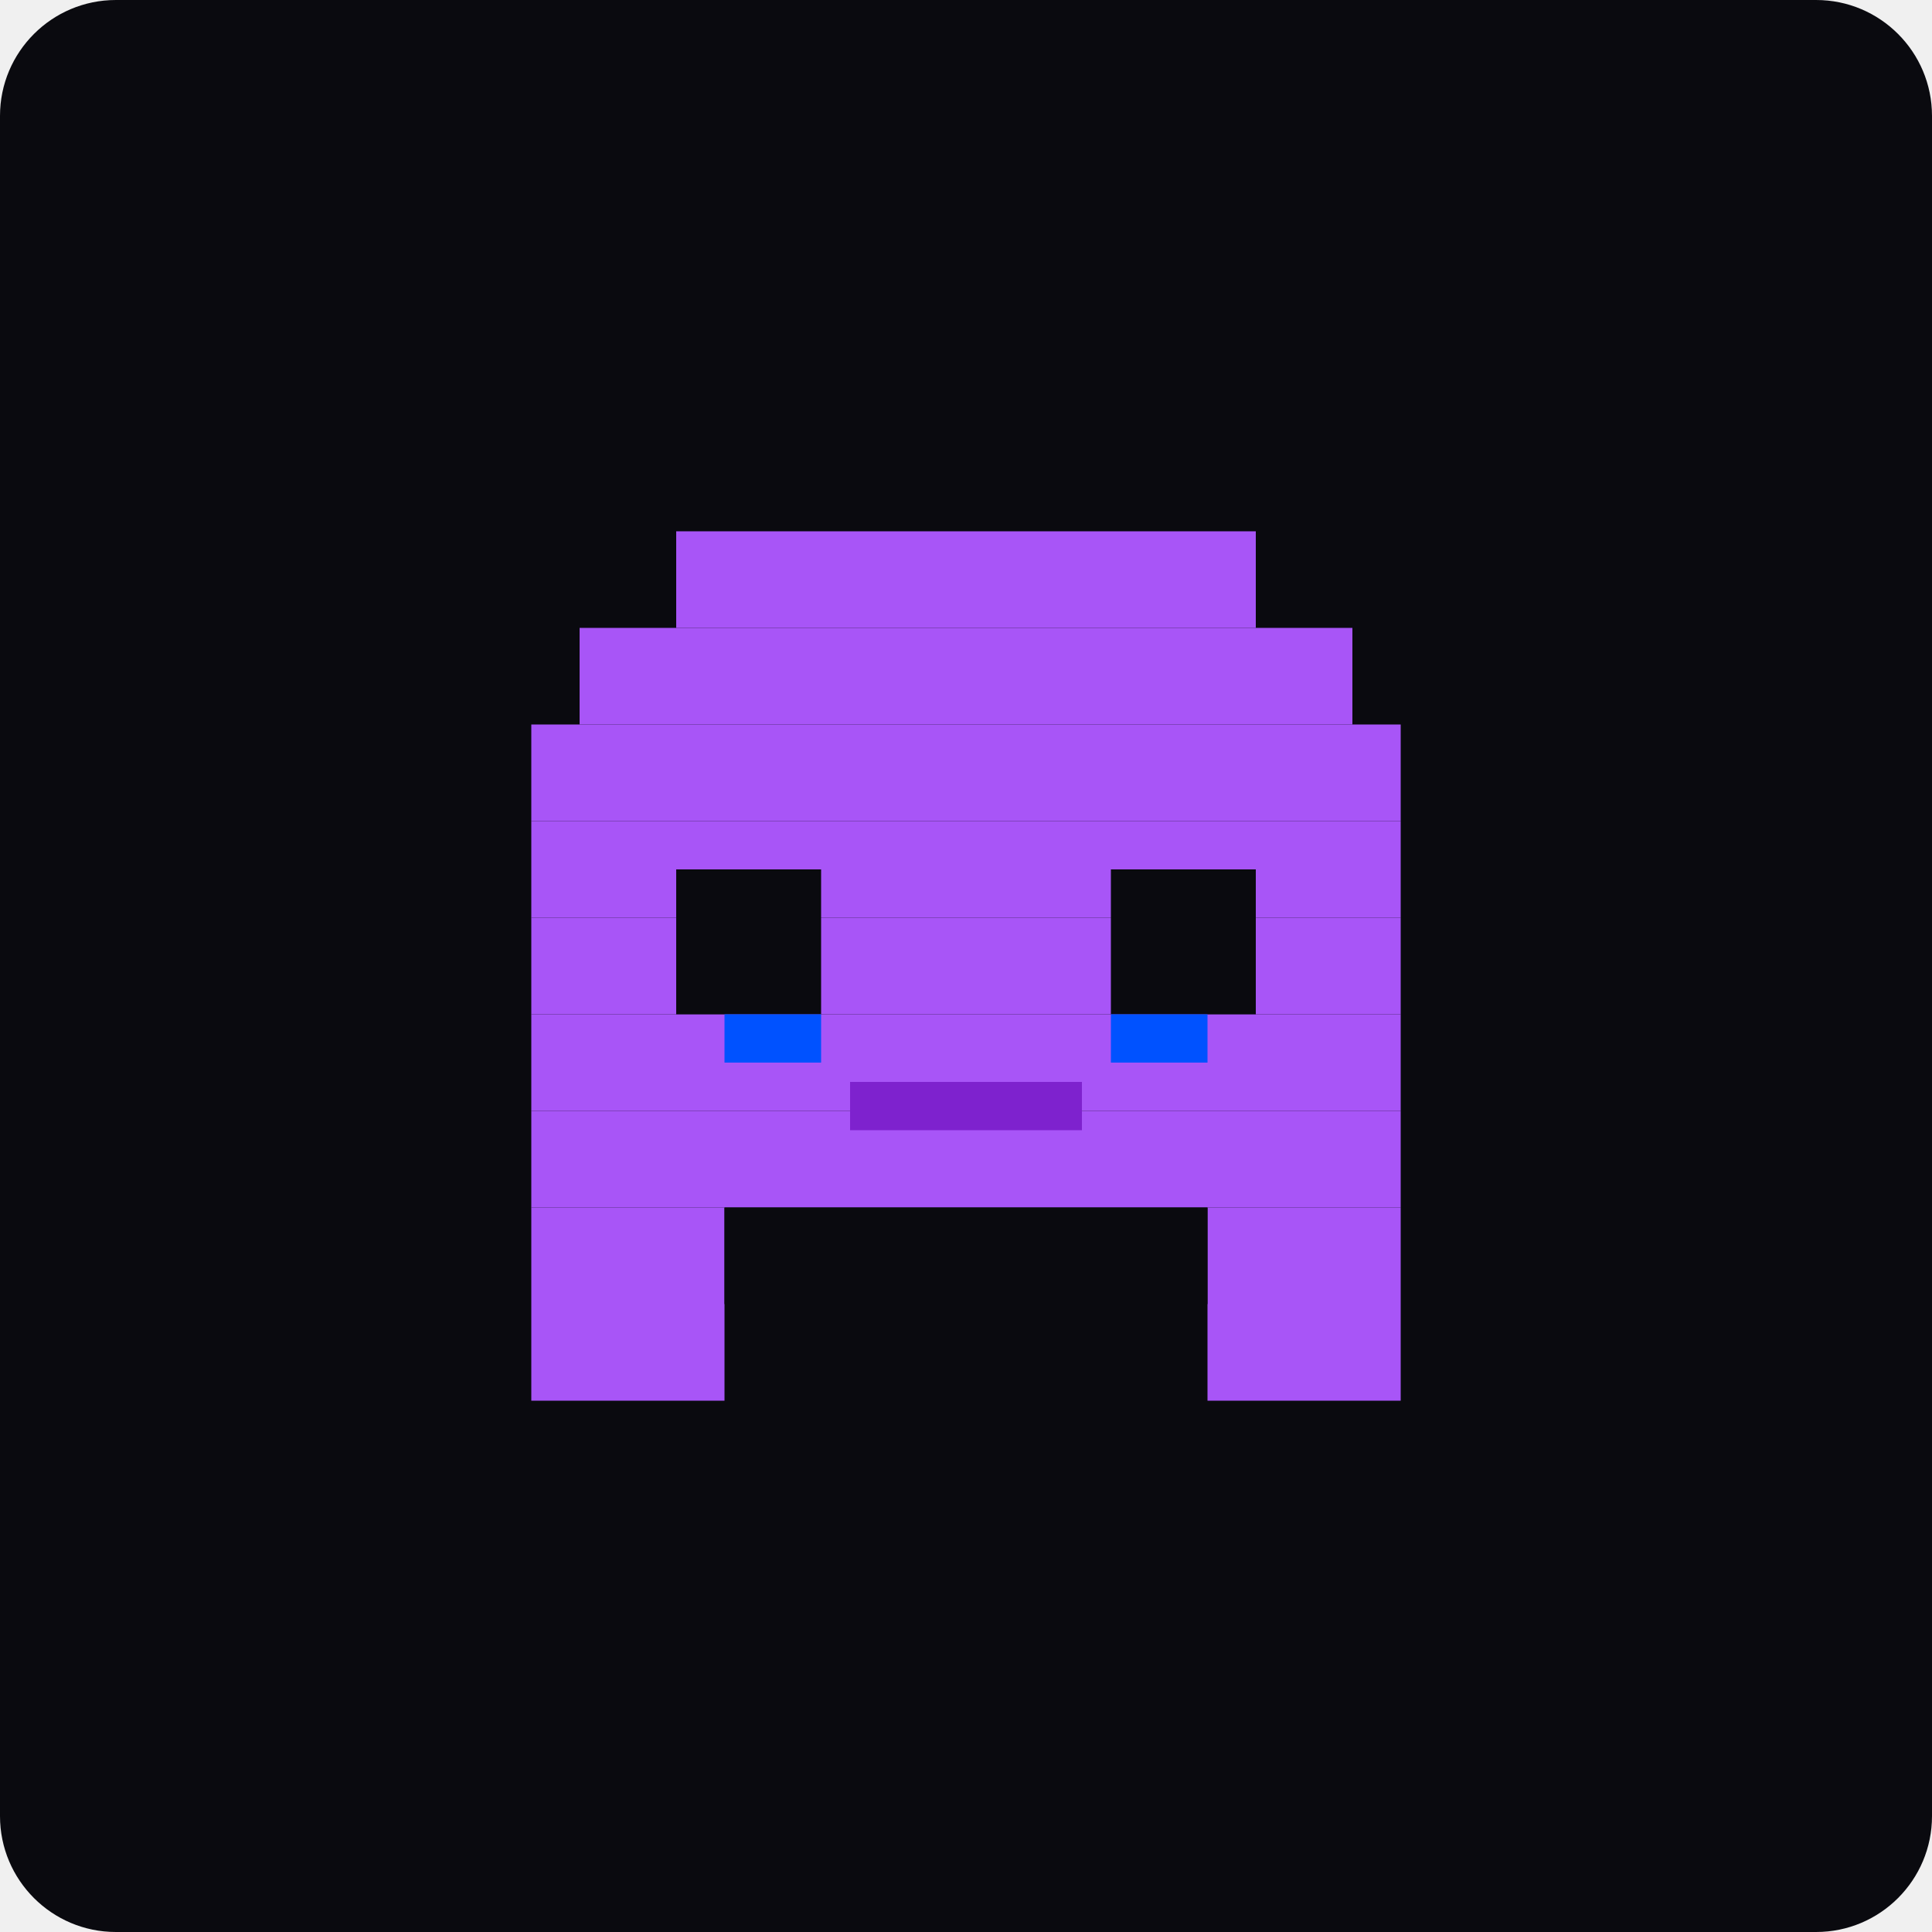
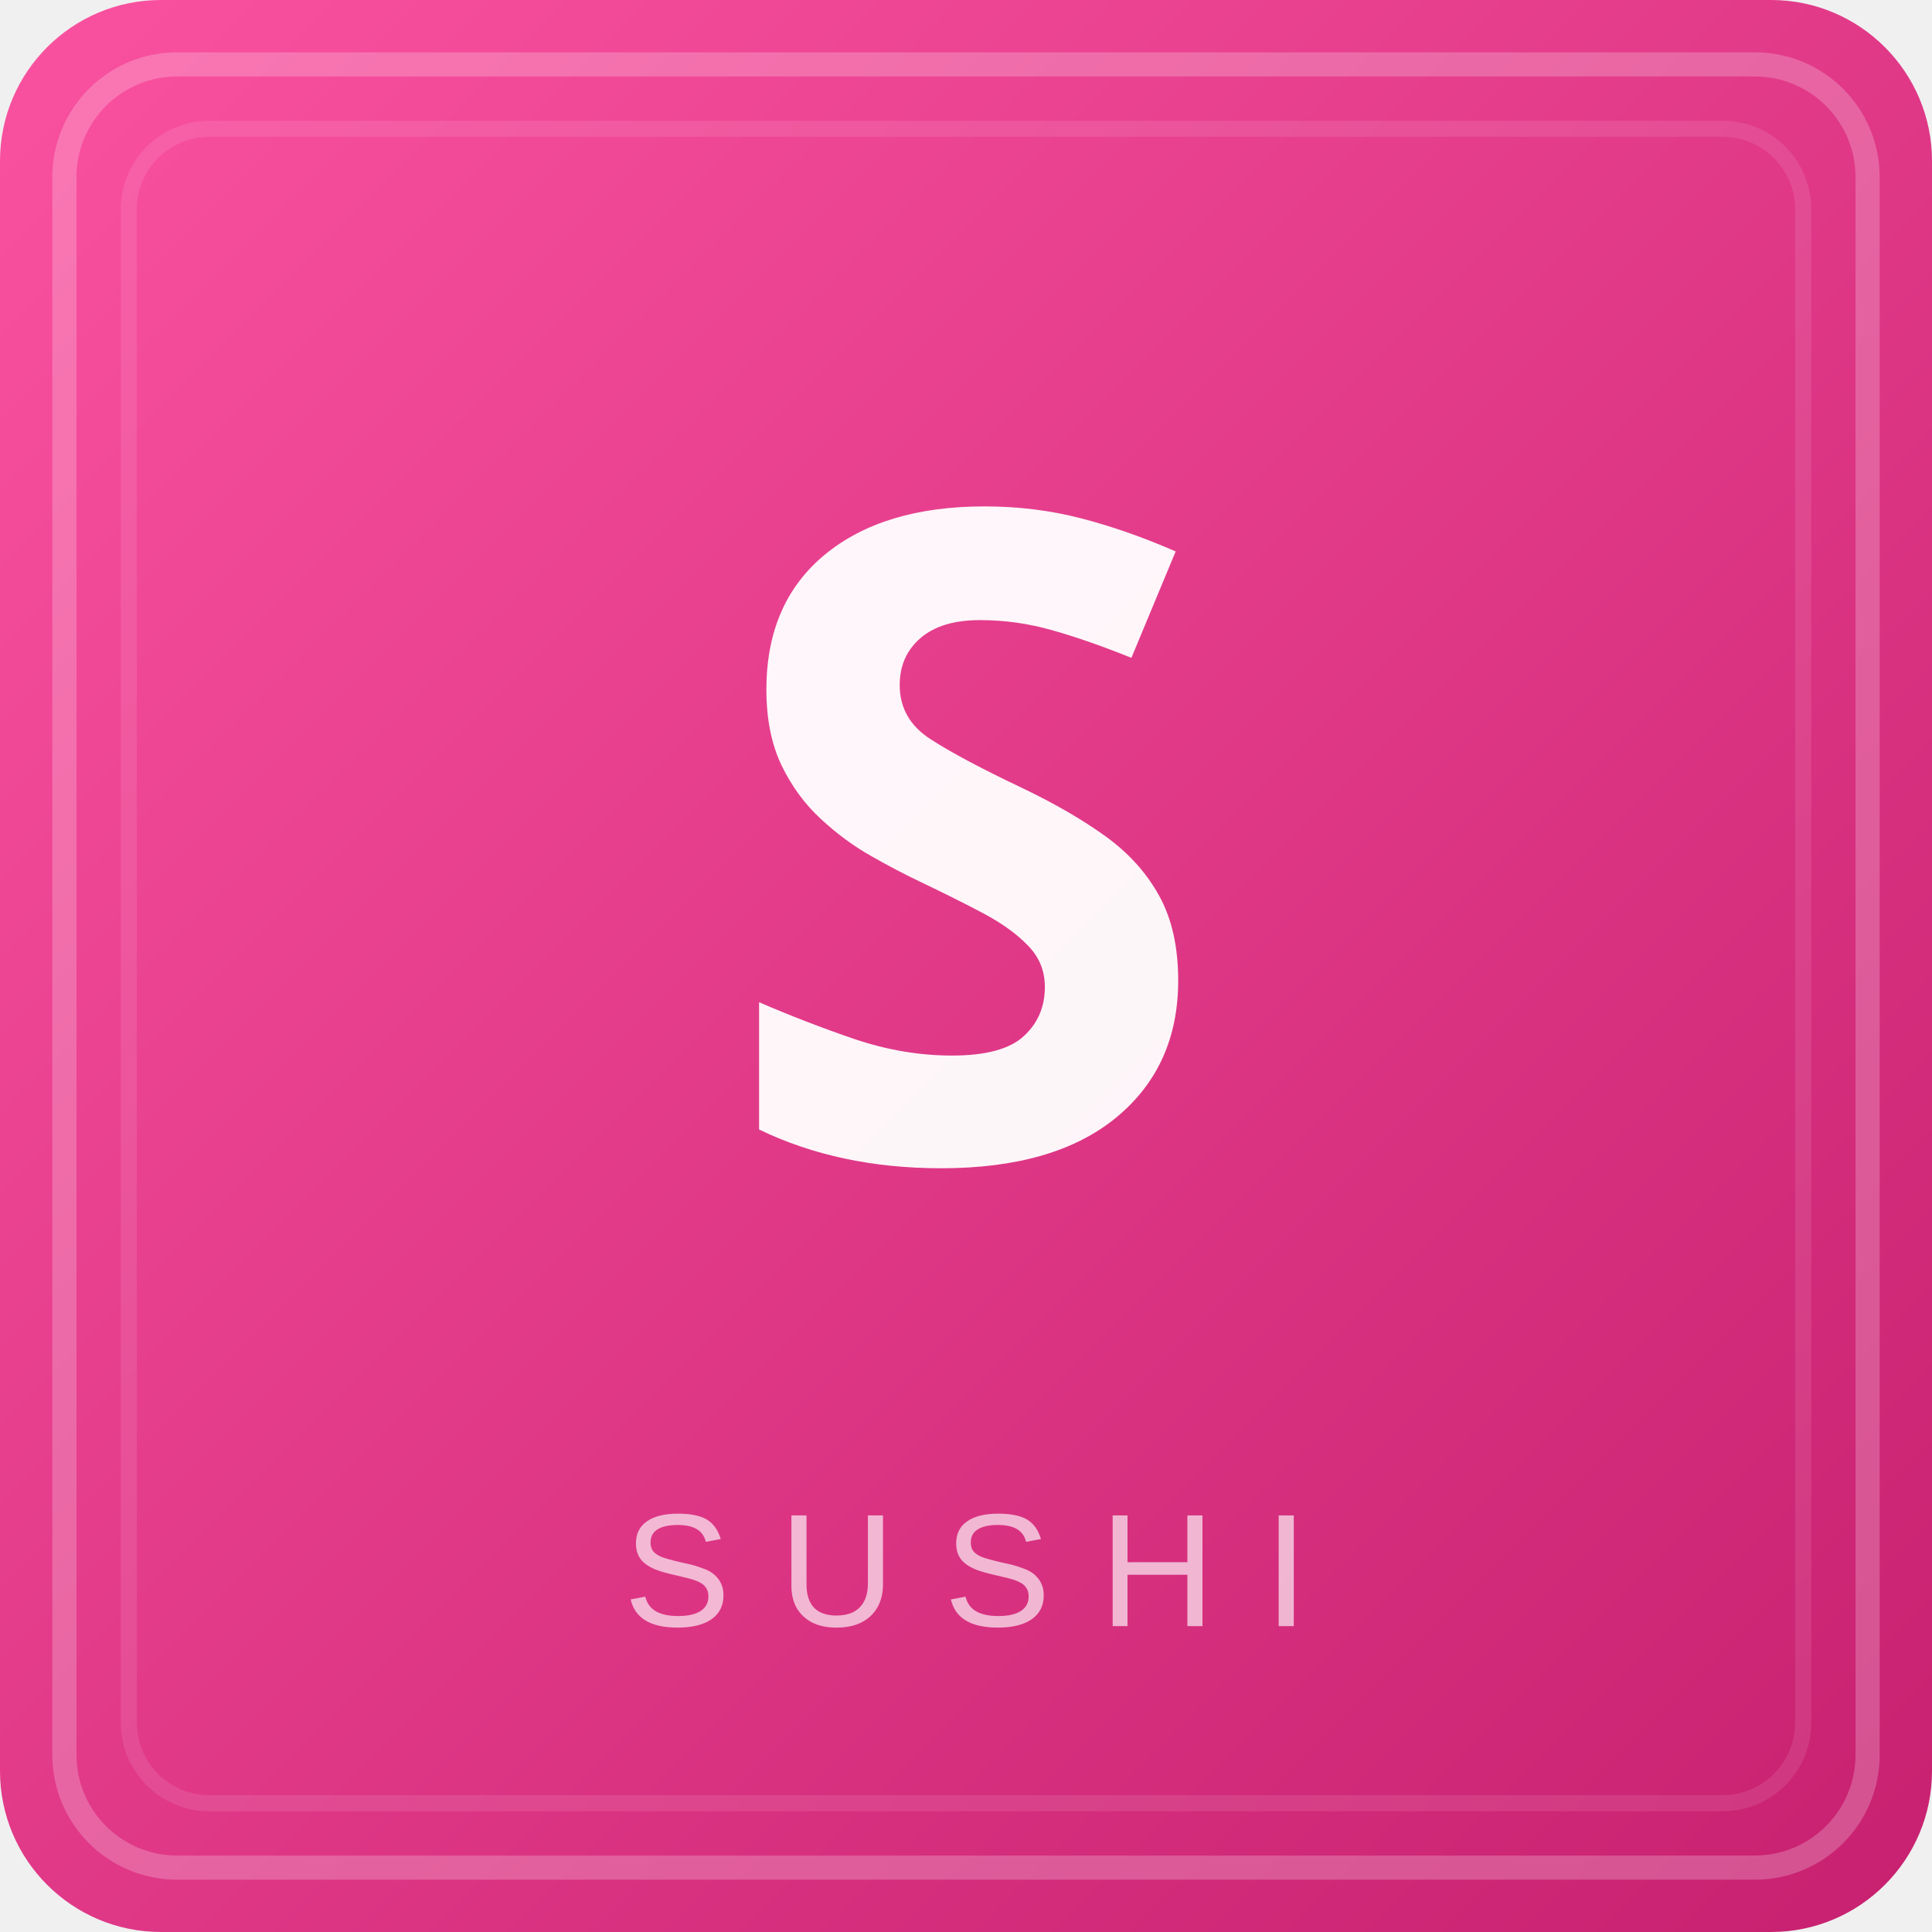
- <svg xmlns="http://www.w3.org/2000/svg" viewBox="0 0 200 200" width="200" height="200">
-   <rect width="200" height="200" fill="#0a0a0f" rx="12" />
-   <rect x="70" y="55" width="60" height="10" fill="#a855f7" />
-   <rect x="60" y="65" width="80" height="10" fill="#a855f7" />
-   <rect x="55" y="75" width="90" height="10" fill="#a855f7" />
-   <rect x="55" y="85" width="90" height="10" fill="#a855f7" />
-   <rect x="55" y="95" width="90" height="10" fill="#a855f7" />
-   <rect x="55" y="105" width="90" height="10" fill="#a855f7" />
-   <rect x="55" y="115" width="90" height="10" fill="#a855f7" />
-   <rect x="55" y="125" width="20" height="20" fill="#a855f7" />
-   <rect x="125" y="125" width="20" height="20" fill="#a855f7" />
-   <rect x="75" y="125" width="50" height="10" fill="#0a0a0f" />
-   <rect x="70" y="90" width="15" height="15" fill="#0a0a0f" />
-   <rect x="115" y="90" width="15" height="15" fill="#0a0a0f" />
-   <rect x="75" y="105" width="10" height="5" fill="#0052FF" />
-   <rect x="115" y="105" width="10" height="5" fill="#0052FF" />
-   <rect x="88" y="112" width="24" height="5" fill="#7e22ce" />
+ <svg xmlns="http://www.w3.org/2000/svg" viewBox="0 0 120 120" width="120" height="120">
+   <defs>
+     <linearGradient id="g" x1="0" y1="0" x2="1" y2="1">
+       <stop offset="0%" stop-color="#FA52A0" />
+       <stop offset="100%" stop-color="#C72070" />
+     </linearGradient>
+   </defs>
+   <rect width="120" height="120" rx="10" fill="url(#g)" />
+   <rect x="4" y="4" width="112" height="112" rx="7" fill="none" stroke="rgba(255,255,255,0.22)" stroke-width="1.5" />
+   <rect x="8" y="8" width="104" height="104" rx="5" fill="none" stroke="rgba(255,255,255,0.10)" stroke-width="1" />
+   <text x="60" y="72" text-anchor="middle" font-family="Arial Black, Impact, sans-serif" font-size="56" font-weight="900" fill="white" opacity="0.95">S</text>
+   <text x="60" y="101" text-anchor="middle" font-family="Arial, Helvetica, sans-serif" font-size="10" fill="rgba(255,255,255,0.65)" letter-spacing="3">SUSHI</text>
</svg>
